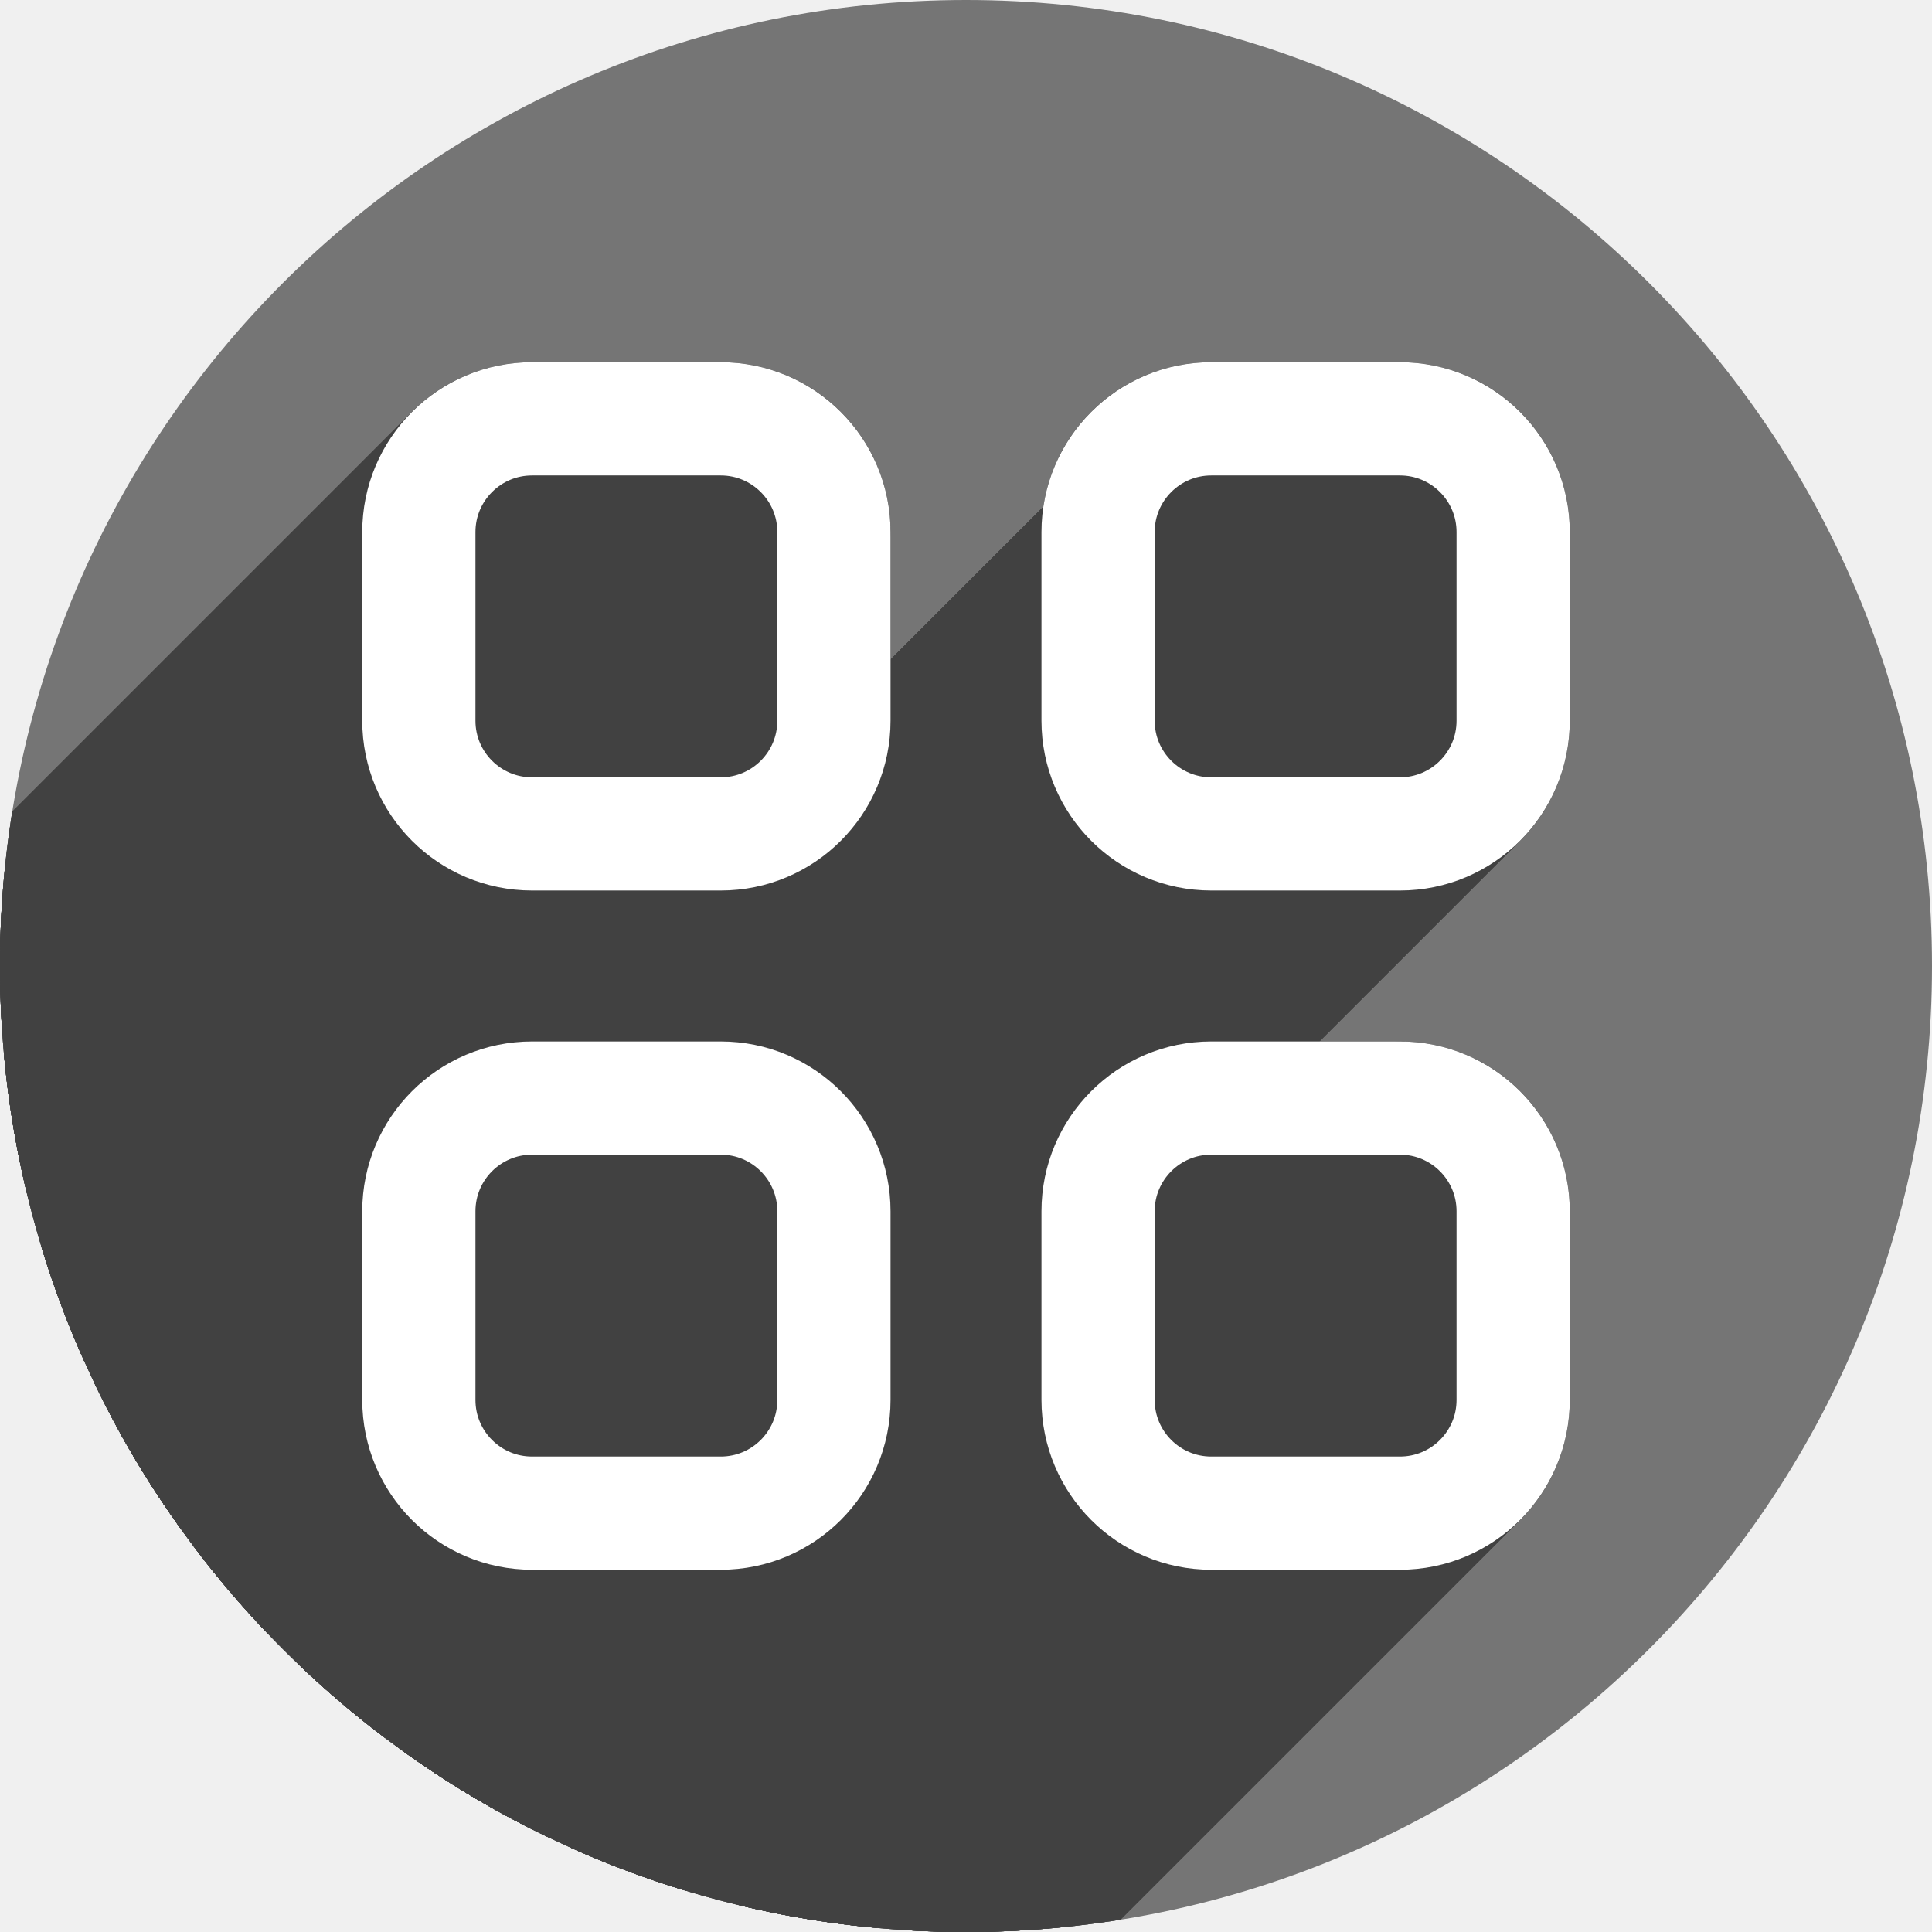
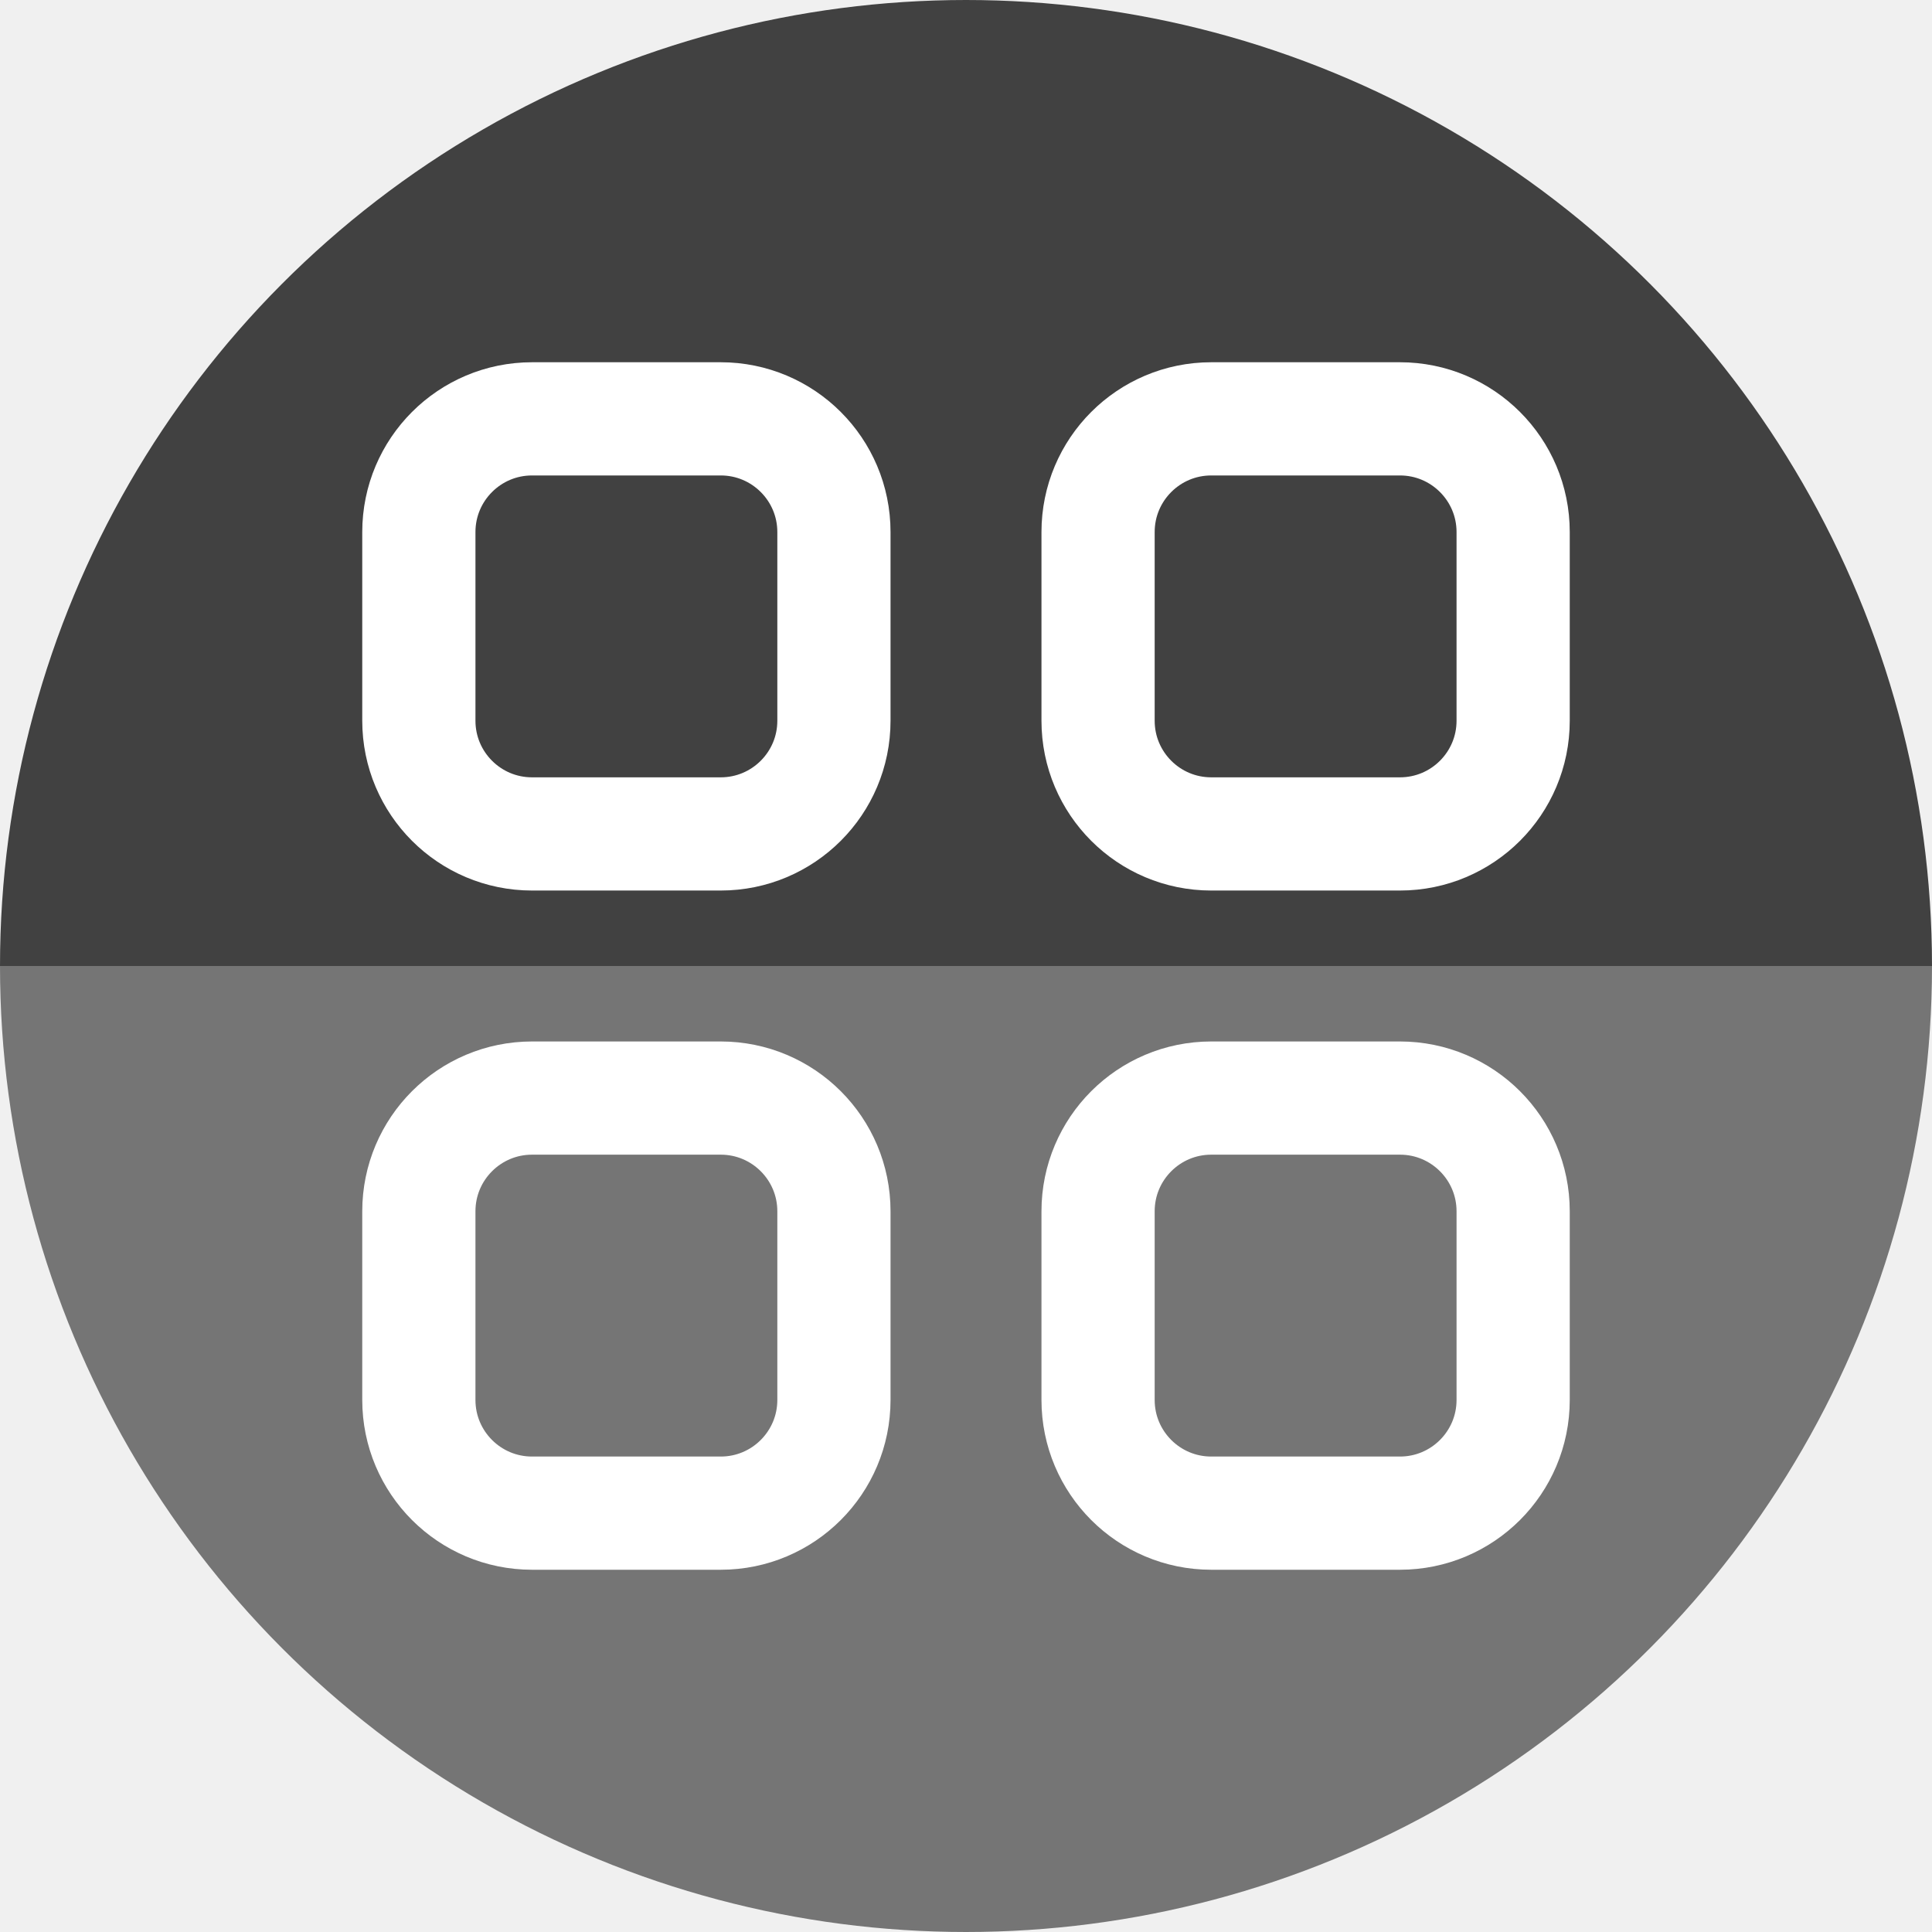
<svg xmlns="http://www.w3.org/2000/svg" width="256" height="256" viewBox="0 0 256 256" id="svg2" version="1.1">
  <defs id="defs4">
    <clipPath id="clipPath4174" clipPathUnits="userSpaceOnUse">
      <circle r="128" cy="924.362" cx="128" id="circle4176" style="fill:#cc2828;fill-opacity:1;stroke:none;stroke-width:0;stroke-linecap:round;stroke-linejoin:round;stroke-miterlimit:4;stroke-dasharray:none;stroke-opacity:1" />
    </clipPath>
    <clipPath id="clipPath4183" clipPathUnits="userSpaceOnUse">
      <circle transform="matrix(0,-1,1,0,0,0)" r="128" cy="128" cx="-924.362" id="circle4185" style="fill:#cc2828;fill-opacity:1;stroke:none;stroke-width:0;stroke-linecap:round;stroke-linejoin:round;stroke-miterlimit:4;stroke-dasharray:none;stroke-opacity:1" />
    </clipPath>
    <clipPath id="clipPath4187" clipPathUnits="userSpaceOnUse">
      <circle r="128" cy="924.362" cx="128" id="circle4189" style="fill:#cc2828;fill-opacity:1;stroke:none;stroke-width:0;stroke-linecap:round;stroke-linejoin:round;stroke-miterlimit:4;stroke-dasharray:none;stroke-opacity:1" />
    </clipPath>
    <clipPath id="clipPath4209" clipPathUnits="userSpaceOnUse">
      <circle transform="matrix(0,-1,1,0,0,0)" r="128" cy="128" cx="-924.362" id="circle4211" style="fill:#cc2828;fill-opacity:1;stroke:none;stroke-width:0;stroke-linecap:round;stroke-linejoin:round;stroke-miterlimit:4;stroke-dasharray:none;stroke-opacity:1" />
    </clipPath>
    <clipPath id="clipPath4213" clipPathUnits="userSpaceOnUse">
      <circle r="128" cy="924.362" cx="128" id="circle4215" style="fill:#cc2828;fill-opacity:1;stroke:none;stroke-width:0;stroke-linecap:round;stroke-linejoin:round;stroke-miterlimit:4;stroke-dasharray:none;stroke-opacity:1" />
    </clipPath>
    <clipPath clipPathUnits="userSpaceOnUse" id="clipPath4381">
      <circle r="128" cy="640.498" cx="686.505" id="circle4383" style="fill:#d83838;fill-opacity:1;stroke:none;stroke-width:0;stroke-linecap:round;stroke-linejoin:round;stroke-miterlimit:4;stroke-dasharray:none;stroke-opacity:1" transform="matrix(0.7778034,0.6285076,-0.6285076,0.7778034,0,0)" />
    </clipPath>
    <clipPath clipPathUnits="userSpaceOnUse" id="clipPath4857">
      <circle r="128" cy="924.362" cx="128" id="circle4859" style="fill:#68bdff;fill-opacity:1;stroke:none;stroke-width:0;stroke-linecap:round;stroke-linejoin:round;stroke-miterlimit:4;stroke-dasharray:none;stroke-opacity:1" />
    </clipPath>
    <clipPath clipPathUnits="userSpaceOnUse" id="clipPath5081">
      <circle style="fill:#68bdff;fill-opacity:1;stroke:none;stroke-width:0;stroke-linecap:round;stroke-linejoin:round;stroke-miterlimit:4;stroke-dasharray:none;stroke-opacity:1" id="circle5083" cx="-127.95" cy="924.362" r="128" transform="scale(-1,1)" />
    </clipPath>
    <clipPath clipPathUnits="userSpaceOnUse" id="clipPath5081-7">
      <circle style="fill:#68bdff;fill-opacity:1;stroke:none;stroke-width:0;stroke-linecap:round;stroke-linejoin:round;stroke-miterlimit:4;stroke-dasharray:none;stroke-opacity:1" id="circle5083-5" cx="-127.95" cy="924.362" r="128" transform="scale(-1,1)" />
    </clipPath>
    <clipPath id="clipPath4286" clipPathUnits="userSpaceOnUse">
      <circle r="128" cy="927.362" cx="125" id="circle4288" style="fill:#ff7b68;fill-opacity:1;stroke:none;stroke-width:0;stroke-linecap:round;stroke-linejoin:round;stroke-miterlimit:4;stroke-dasharray:none;stroke-opacity:1" />
    </clipPath>
    <clipPath id="clipPath4607" clipPathUnits="userSpaceOnUse">
      <circle style="fill:#1ce089;fill-opacity:1;stroke:none;stroke-width:6.376;stroke-linecap:round;stroke-linejoin:round;stroke-miterlimit:4;stroke-dasharray:none;stroke-opacity:1" id="circle4609" cx="128" cy="924.362" r="128" />
    </clipPath>
    <clipPath id="clipPath4192" clipPathUnits="userSpaceOnUse">
      <circle style="fill:#1ce089;fill-opacity:1;stroke:none;stroke-width:6.376;stroke-linecap:round;stroke-linejoin:round;stroke-miterlimit:4;stroke-dasharray:none;stroke-opacity:1" id="circle4194" cx="136" cy="924.362" r="128" />
    </clipPath>
    <clipPath clipPathUnits="userSpaceOnUse" id="clipPath4449">
      <circle style="fill:#b3b3b3;fill-opacity:1;stroke:none;stroke-width:6.376;stroke-linecap:round;stroke-linejoin:round;stroke-miterlimit:4;stroke-dasharray:none;stroke-opacity:1" id="circle4451" cx="132.5" cy="914.862" r="128" />
    </clipPath>
  </defs>
  <g id="layer1" transform="translate(0,-796.3622)">
-     <circle r="128" cy="924.362" cx="128" id="path4178" style="fill:#757575;fill-opacity:1;stroke:none;stroke-width:6.376;stroke-linecap:round;stroke-linejoin:round;stroke-miterlimit:4;stroke-dasharray:none;stroke-opacity:1" />
-     <g transform="translate(-4.5,9.499977)" id="g4197" clip-path="url(#clipPath4449)" style="fill:#414141;fill-opacity:1;stroke:#414141;stroke-opacity:1;stroke-linejoin:round">
-       <g id="g4277" transform="translate(4.5,786.8622)" style="fill:#414141;fill-opacity:1;stroke:#414141;stroke-opacity:1;stroke-linejoin:round">
-         <g id="g4279" style="fill:#414141;fill-opacity:1;stroke:#414141;stroke-width:15;stroke-miterlimit:4;stroke-dasharray:none;stroke-opacity:1;stroke-linejoin:round">
-           <path id="path4281" d="M70.5 55.5C66.345 55.5 62.595 57.173 59.884 59.884L-81.538 201.305C-78.826 198.594 -75.076 196.921 -70.921 196.921Z" style="fill:#414141;fill-opacity:1;stroke:#414141;stroke-opacity:1;stroke-linejoin:round" />
-           <path id="path4283" d="M59.884 59.884C57.173 62.595 55.5 66.345 55.5 70.5L-85.921 211.921C-85.921 207.766 -84.249 204.016 -81.538 201.305Z" style="fill:#414141;fill-opacity:1;stroke:#414141;stroke-opacity:1;stroke-linejoin:round" />
-           <path id="path4285" d="M55.5 70.5L55.5 95.5L-85.921 236.921L-85.921 211.921Z" style="fill:#414141;fill-opacity:1;stroke:#414141;stroke-opacity:1;stroke-linejoin:round" />
-           <path id="path4287" d="M55.5 95.5C55.5 103.81 62.19 110.5 70.5 110.5L-70.921 251.921C-79.231 251.921 -85.921 245.231 -85.921 236.921Z" style="fill:#414141;fill-opacity:1;stroke:#414141;stroke-opacity:1;stroke-linejoin:round" />
-           <path id="path4289" d="M70.5 110.5L95.5 110.5L-45.921 251.921L-70.921 251.921Z" style="fill:#414141;fill-opacity:1;stroke:#414141;stroke-opacity:1;stroke-linejoin:round" />
-           <path id="path4291" d="M95.5 110.5C99.655 110.5 103.405 108.827 106.116 106.116L-35.305 247.538C-38.016 250.249 -41.766 251.921 -45.921 251.921Z" style="fill:#414141;fill-opacity:1;stroke:#414141;stroke-opacity:1;stroke-linejoin:round" />
-           <path id="path4293" d="M106.116 106.116C108.827 103.405 110.5 99.655 110.5 95.5L-30.921 236.921C-30.921 241.076 -32.594 244.826 -35.305 247.538Z" style="fill:#414141;fill-opacity:1;stroke:#414141;stroke-opacity:1;stroke-linejoin:round" />
-           <path id="path4295" d="M110.5 95.5L110.5 70.5L-30.921 211.921L-30.921 236.921Z" style="fill:#414141;fill-opacity:1;stroke:#414141;stroke-opacity:1;stroke-linejoin:round" />
-           <path id="path4297" d="M110.5 70.5C110.5 62.19 103.81 55.5 95.5 55.5L-45.921 196.921C-37.611 196.921 -30.921 203.611 -30.921 211.921Z" style="fill:#414141;fill-opacity:1;stroke:#414141;stroke-opacity:1;stroke-linejoin:round" />
-           <path id="path4299" d="M95.5 55.5L70.5 55.5L-70.921 196.921L-45.921 196.921Z" style="fill:#414141;fill-opacity:1;stroke:#414141;stroke-opacity:1;stroke-linejoin:round" />
-           <path id="path4301" d="M160.5 55.5C152.19 55.5 145.5 62.19 145.5 70.5L4.079 211.921C4.079 203.611 10.769 196.921 19.079 196.921Z" style="fill:#414141;fill-opacity:1;stroke:#414141;stroke-opacity:1;stroke-linejoin:round" />
-           <path id="path4303" d="M145.5 70.5L145.5 95.5L4.079 236.921L4.079 211.921Z" style="fill:#414141;fill-opacity:1;stroke:#414141;stroke-opacity:1;stroke-linejoin:round" />
-           <path id="path4305" d="M145.5 95.5C145.5 103.81 152.19 110.5 160.5 110.5L19.079 251.921C10.769 251.921 4.079 245.231 4.079 236.921Z" style="fill:#414141;fill-opacity:1;stroke:#414141;stroke-opacity:1;stroke-linejoin:round" />
-           <path id="path4307" d="M160.5 110.5L185.5 110.5L44.079 251.921L19.079 251.921Z" style="fill:#414141;fill-opacity:1;stroke:#414141;stroke-opacity:1;stroke-linejoin:round" />
-           <path id="path4309" d="M185.5 110.5C189.655 110.5 193.405 108.827 196.116 106.116L54.695 247.538C51.984 250.249 48.234 251.921 44.079 251.921Z" style="fill:#414141;fill-opacity:1;stroke:#414141;stroke-opacity:1;stroke-linejoin:round" />
-           <path id="path4311" d="M196.116 106.116C198.827 103.405 200.5 99.655 200.5 95.5L59.079 236.921C59.079 241.076 57.406 244.826 54.695 247.538Z" style="fill:#414141;fill-opacity:1;stroke:#414141;stroke-opacity:1;stroke-linejoin:round" />
-           <path id="path4313" d="M200.5 95.5L200.5 70.5L59.079 211.921L59.079 236.921Z" style="fill:#414141;fill-opacity:1;stroke:#414141;stroke-opacity:1;stroke-linejoin:round" />
-           <path id="path4315" d="M200.5 70.5C200.5 62.19 193.81 55.5 185.5 55.5L44.079 196.921C52.389 196.921 59.079 203.611 59.079 211.921Z" style="fill:#414141;fill-opacity:1;stroke:#414141;stroke-opacity:1;stroke-linejoin:round" />
-           <path id="path4317" d="M185.5 55.5L160.5 55.5L19.079 196.921L44.079 196.921Z" style="fill:#414141;fill-opacity:1;stroke:#414141;stroke-opacity:1;stroke-linejoin:round" />
-           <path id="path4319" d="M70.5 145.5C66.345 145.5 62.595 147.173 59.884 149.884L-81.538 291.305C-78.826 288.594 -75.076 286.921 -70.921 286.921Z" style="fill:#414141;fill-opacity:1;stroke:#414141;stroke-opacity:1;stroke-linejoin:round" />
-           <path id="path4321" d="M59.884 149.884C57.173 152.595 55.5 156.345 55.5 160.5L-85.921 301.921C-85.921 297.766 -84.249 294.016 -81.538 291.305Z" style="fill:#414141;fill-opacity:1;stroke:#414141;stroke-opacity:1;stroke-linejoin:round" />
-           <path id="path4323" d="M55.5 160.5L55.5 185.5L-85.921 326.921L-85.921 301.921Z" style="fill:#414141;fill-opacity:1;stroke:#414141;stroke-opacity:1;stroke-linejoin:round" />
-           <path id="path4325" d="M55.5 185.5C55.5 193.81 62.19 200.5 70.5 200.5L-70.921 341.921C-79.231 341.921 -85.921 335.231 -85.921 326.921Z" style="fill:#414141;fill-opacity:1;stroke:#414141;stroke-opacity:1;stroke-linejoin:round" />
-           <path id="path4327" d="M70.5 200.5L95.5 200.5L-45.921 341.921L-70.921 341.921Z" style="fill:#414141;fill-opacity:1;stroke:#414141;stroke-opacity:1;stroke-linejoin:round" />
-           <path id="path4329" d="M95.5 200.5C99.655 200.5 103.405 198.827 106.116 196.116L-35.305 337.538C-38.016 340.249 -41.766 341.921 -45.921 341.921Z" style="fill:#414141;fill-opacity:1;stroke:#414141;stroke-opacity:1;stroke-linejoin:round" />
-           <path id="path4331" d="M106.116 196.116C108.827 193.405 110.5 189.655 110.5 185.5L-30.921 326.921C-30.921 331.076 -32.594 334.826 -35.305 337.538Z" style="fill:#414141;fill-opacity:1;stroke:#414141;stroke-opacity:1;stroke-linejoin:round" />
-           <path id="path4333" d="M110.5 185.5L110.5 160.5L-30.921 301.921L-30.921 326.921Z" style="fill:#414141;fill-opacity:1;stroke:#414141;stroke-opacity:1;stroke-linejoin:round" />
-           <path id="path4335" d="M110.5 160.5C110.5 152.19 103.81 145.5 95.5 145.5L-45.921 286.921C-37.611 286.921 -30.921 293.611 -30.921 301.921Z" style="fill:#414141;fill-opacity:1;stroke:#414141;stroke-opacity:1;stroke-linejoin:round" />
-           <path id="path4337" d="M95.5 145.5L70.5 145.5L-70.921 286.921L-45.921 286.921Z" style="fill:#414141;fill-opacity:1;stroke:#414141;stroke-opacity:1;stroke-linejoin:round" />
-           <path id="path4339" d="M160.5 145.5C152.19 145.5 145.5 152.19 145.5 160.5L4.079 301.921C4.079 293.611 10.769 286.921 19.079 286.921Z" style="fill:#414141;fill-opacity:1;stroke:#414141;stroke-opacity:1;stroke-linejoin:round" />
-           <path id="path4341" d="M145.5 160.5L145.5 185.5L4.079 326.921L4.079 301.921Z" style="fill:#414141;fill-opacity:1;stroke:#414141;stroke-opacity:1;stroke-linejoin:round" />
-           <path id="path4343" d="M145.5 185.5C145.5 193.81 152.19 200.5 160.5 200.5L19.079 341.921C10.769 341.921 4.079 335.231 4.079 326.921Z" style="fill:#414141;fill-opacity:1;stroke:#414141;stroke-opacity:1;stroke-linejoin:round" />
-           <path id="path4345" d="M160.5 200.5L185.5 200.5L44.079 341.921L19.079 341.921Z" style="fill:#414141;fill-opacity:1;stroke:#414141;stroke-opacity:1;stroke-linejoin:round" />
-           <path id="path4347" d="M185.5 200.5C189.655 200.5 193.405 198.827 196.116 196.116L54.695 337.538C51.984 340.249 48.234 341.921 44.079 341.921Z" style="fill:#414141;fill-opacity:1;stroke:#414141;stroke-opacity:1;stroke-linejoin:round" />
-           <path id="path4349" d="M196.116 196.116C198.827 193.405 200.5 189.655 200.5 185.5L59.079 326.921C59.079 331.076 57.406 334.826 54.695 337.538Z" style="fill:#414141;fill-opacity:1;stroke:#414141;stroke-opacity:1;stroke-linejoin:round" />
-           <path id="path4351" d="M200.5 185.5L200.5 160.5L59.079 301.921L59.079 326.921Z" style="fill:#414141;fill-opacity:1;stroke:#414141;stroke-opacity:1;stroke-linejoin:round" />
-           <path id="path4353" d="M200.5 160.5C200.5 152.19 193.81 145.5 185.5 145.5L44.079 286.921C52.389 286.921 59.079 293.611 59.079 301.921Z" style="fill:#414141;fill-opacity:1;stroke:#414141;stroke-opacity:1;stroke-linejoin:round" />
-           <path id="path4355" d="M185.5 145.5L160.5 145.5L19.079 286.921L44.079 286.921Z" style="fill:#414141;fill-opacity:1;stroke:#414141;stroke-opacity:1;stroke-linejoin:round" />
+     <g id="g897">
+       <path transform="scale(1,-1)" id="path898" style="fill:#414141;fill-opacity:1;stroke:none;stroke-width:6.376;stroke-linecap:round;stroke-linejoin:round;stroke-miterlimit:4;stroke-dasharray:none;stroke-opacity:1" d="m 256,-924.362 a 128,128 0 0 1 -64,110.851 128,128 0 0 1 -128,0 A 128,128 0 0 1 0,-924.362 l 128,1e-5 z" />
+       <path d="m 256,924.362 a 128,128 0 0 1 -64,110.851 128,128 0 0 1 -128,0 A 128,128 0 0 1 0,924.362 l 128,0 z" style="fill:#757575;fill-opacity:1;stroke:none;stroke-width:6.376;stroke-linecap:round;stroke-linejoin:round;stroke-miterlimit:4;stroke-dasharray:none;stroke-opacity:1" id="path4178" />
+       <g id="g873">
+         <rect style="fill:none;fill-opacity:1;stroke:#ffffff;stroke-width:15;stroke-miterlimit:4;stroke-dasharray:none;stroke-opacity:1" id="rect4224" width="55" height="55" x="145.5" y="941.862" ry="15" />
+         <rect style="fill:none;fill-opacity:1;stroke:#ffffff;stroke-width:15;stroke-miterlimit:4;stroke-dasharray:none;stroke-opacity:1" id="rect4228" width="55" height="55" x="145.5" y="851.862" ry="15" />
+         <g id="g855">
+           <rect style="fill:none;fill-opacity:1;stroke:#ffffff;stroke-width:15;stroke-miterlimit:4;stroke-dasharray:none;stroke-opacity:1" id="rect4226" width="55" height="55" x="55.5" y="941.862" ry="15" />
+           <rect style="fill:none;fill-opacity:1;stroke:#ffffff;stroke-width:15;stroke-miterlimit:4;stroke-dasharray:none;stroke-opacity:1" id="rect4230" width="55" height="55" x="55.5" y="851.862" ry="15" />
        </g>
-         <path id="rect4181" transform="" d="M 70.5 55.5 C 62.19 55.5 55.5 62.19 55.5 70.5 L 55.5 95.5 C 55.5 103.81 62.19 110.5 70.5 110.5 L 95.5 110.5 C 103.81 110.5 110.5 103.81 110.5 95.5 L 110.5 70.5 C 110.5 62.19 103.81 55.5 95.5 55.5 L 70.5 55.5 z M 160.5 55.5 C 152.19 55.5 145.5 62.19 145.5 70.5 L 145.5 95.5 C 145.5 103.81 152.19 110.5 160.5 110.5 L 185.5 110.5 C 193.81 110.5 200.5 103.81 200.5 95.5 L 200.5 70.5 C 200.5 62.19 193.81 55.5 185.5 55.5 L 160.5 55.5 z M 70.5 145.5 C 62.19 145.5 55.5 152.19 55.5 160.5 L 55.5 185.5 C 55.5 193.81 62.19 200.5 70.5 200.5 L 95.5 200.5 C 103.81 200.5 110.5 193.81 110.5 185.5 L 110.5 160.5 C 110.5 152.19 103.81 145.5 95.5 145.5 L 70.5 145.5 z M 160.5 145.5 C 152.19 145.5 145.5 152.19 145.5 160.5 L 145.5 185.5 C 145.5 193.81 152.19 200.5 160.5 200.5 L 185.5 200.5 C 193.81 200.5 200.5 193.81 200.5 185.5 L 200.5 160.5 C 200.5 152.19 193.81 145.5 185.5 145.5 L 160.5 145.5 z " style="fill:#414141;fill-opacity:1;stroke:#414141;stroke-width:15;stroke-miterlimit:4;stroke-dasharray:none;stroke-opacity:1;stroke-linejoin:round" />
      </g>
-     </g>
-     <g id="g4222" transform="translate(-4.5,9.499977)">
-       <rect ry="15" y="932.362" x="150" height="55" width="55" id="rect4224" style="fill:none;fill-opacity:1;stroke:#ffffff;stroke-width:15;stroke-miterlimit:4;stroke-dasharray:none;stroke-opacity:1" />
-       <rect style="fill:none;fill-opacity:1;stroke:#ffffff;stroke-width:15;stroke-miterlimit:4;stroke-dasharray:none;stroke-opacity:1" id="rect4226" width="55" height="55" x="60" y="932.362" ry="15" />
-       <rect ry="15" y="842.362" x="150" height="55" width="55" id="rect4228" style="fill:none;fill-opacity:1;stroke:#ffffff;stroke-width:15;stroke-miterlimit:4;stroke-dasharray:none;stroke-opacity:1" />
-       <rect style="fill:none;fill-opacity:1;stroke:#ffffff;stroke-width:15;stroke-miterlimit:4;stroke-dasharray:none;stroke-opacity:1" id="rect4230" width="55" height="55" x="60" y="842.362" ry="15" />
    </g>
  </g>
</svg>
